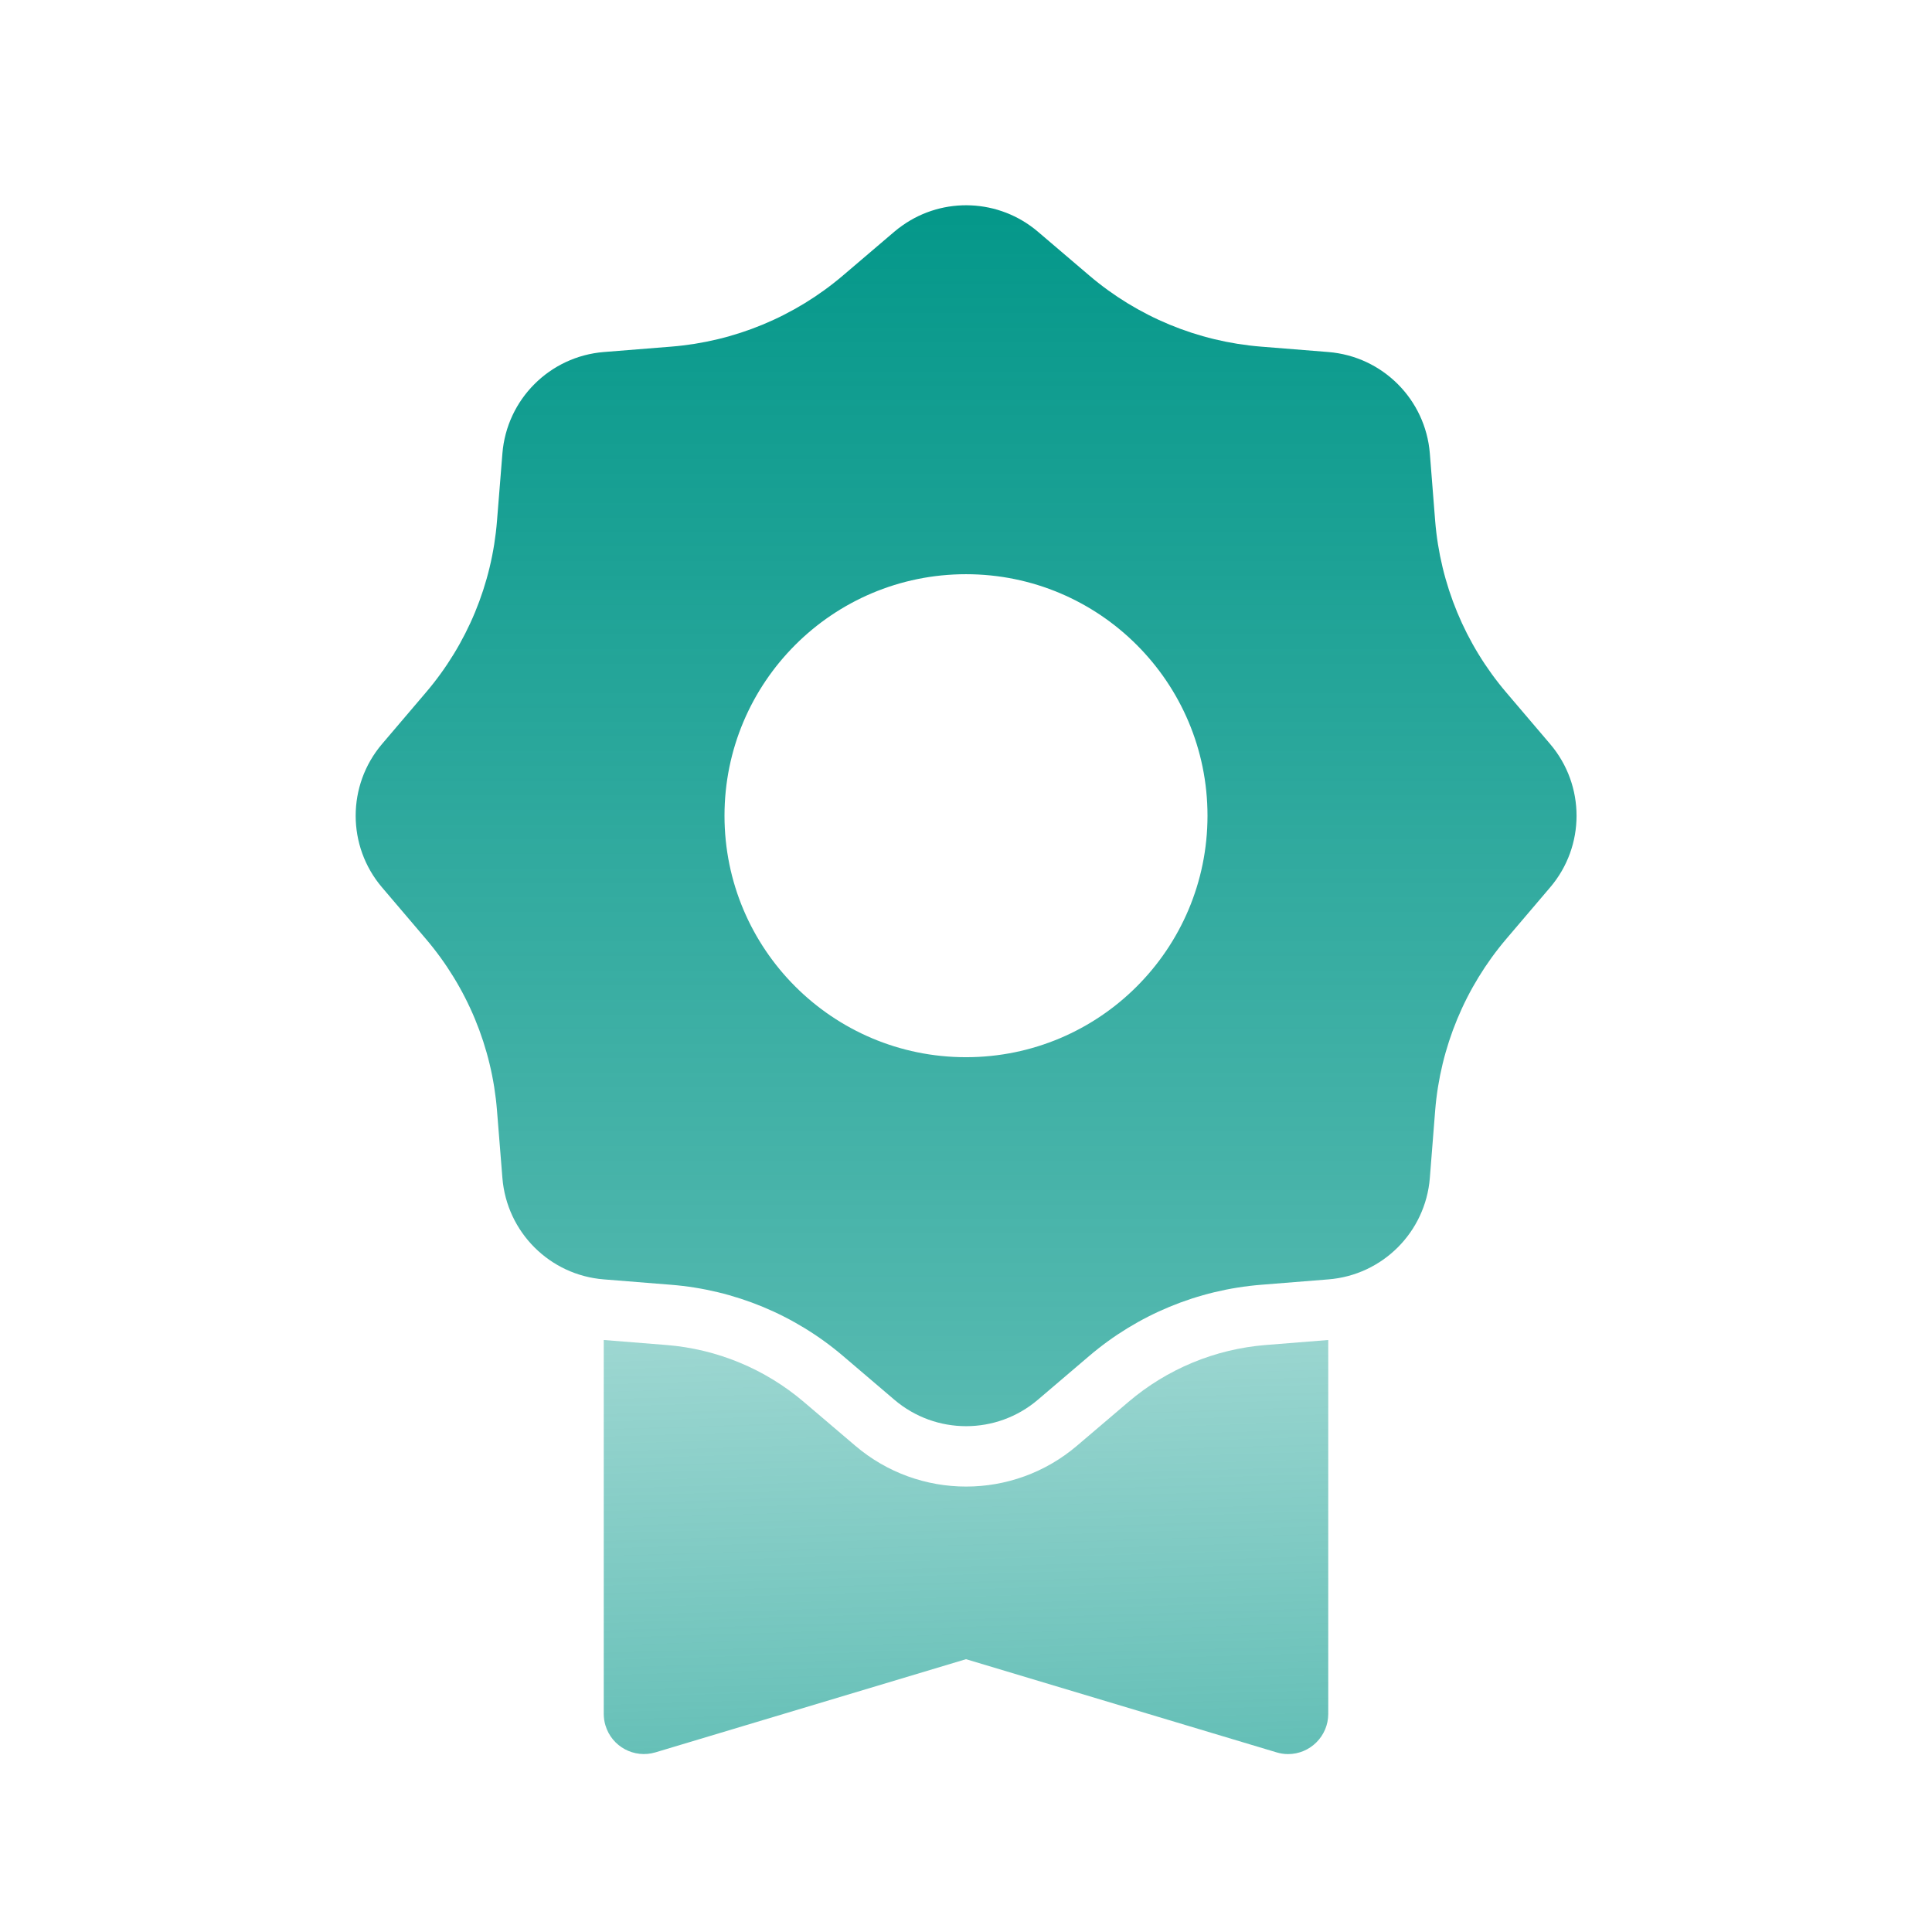
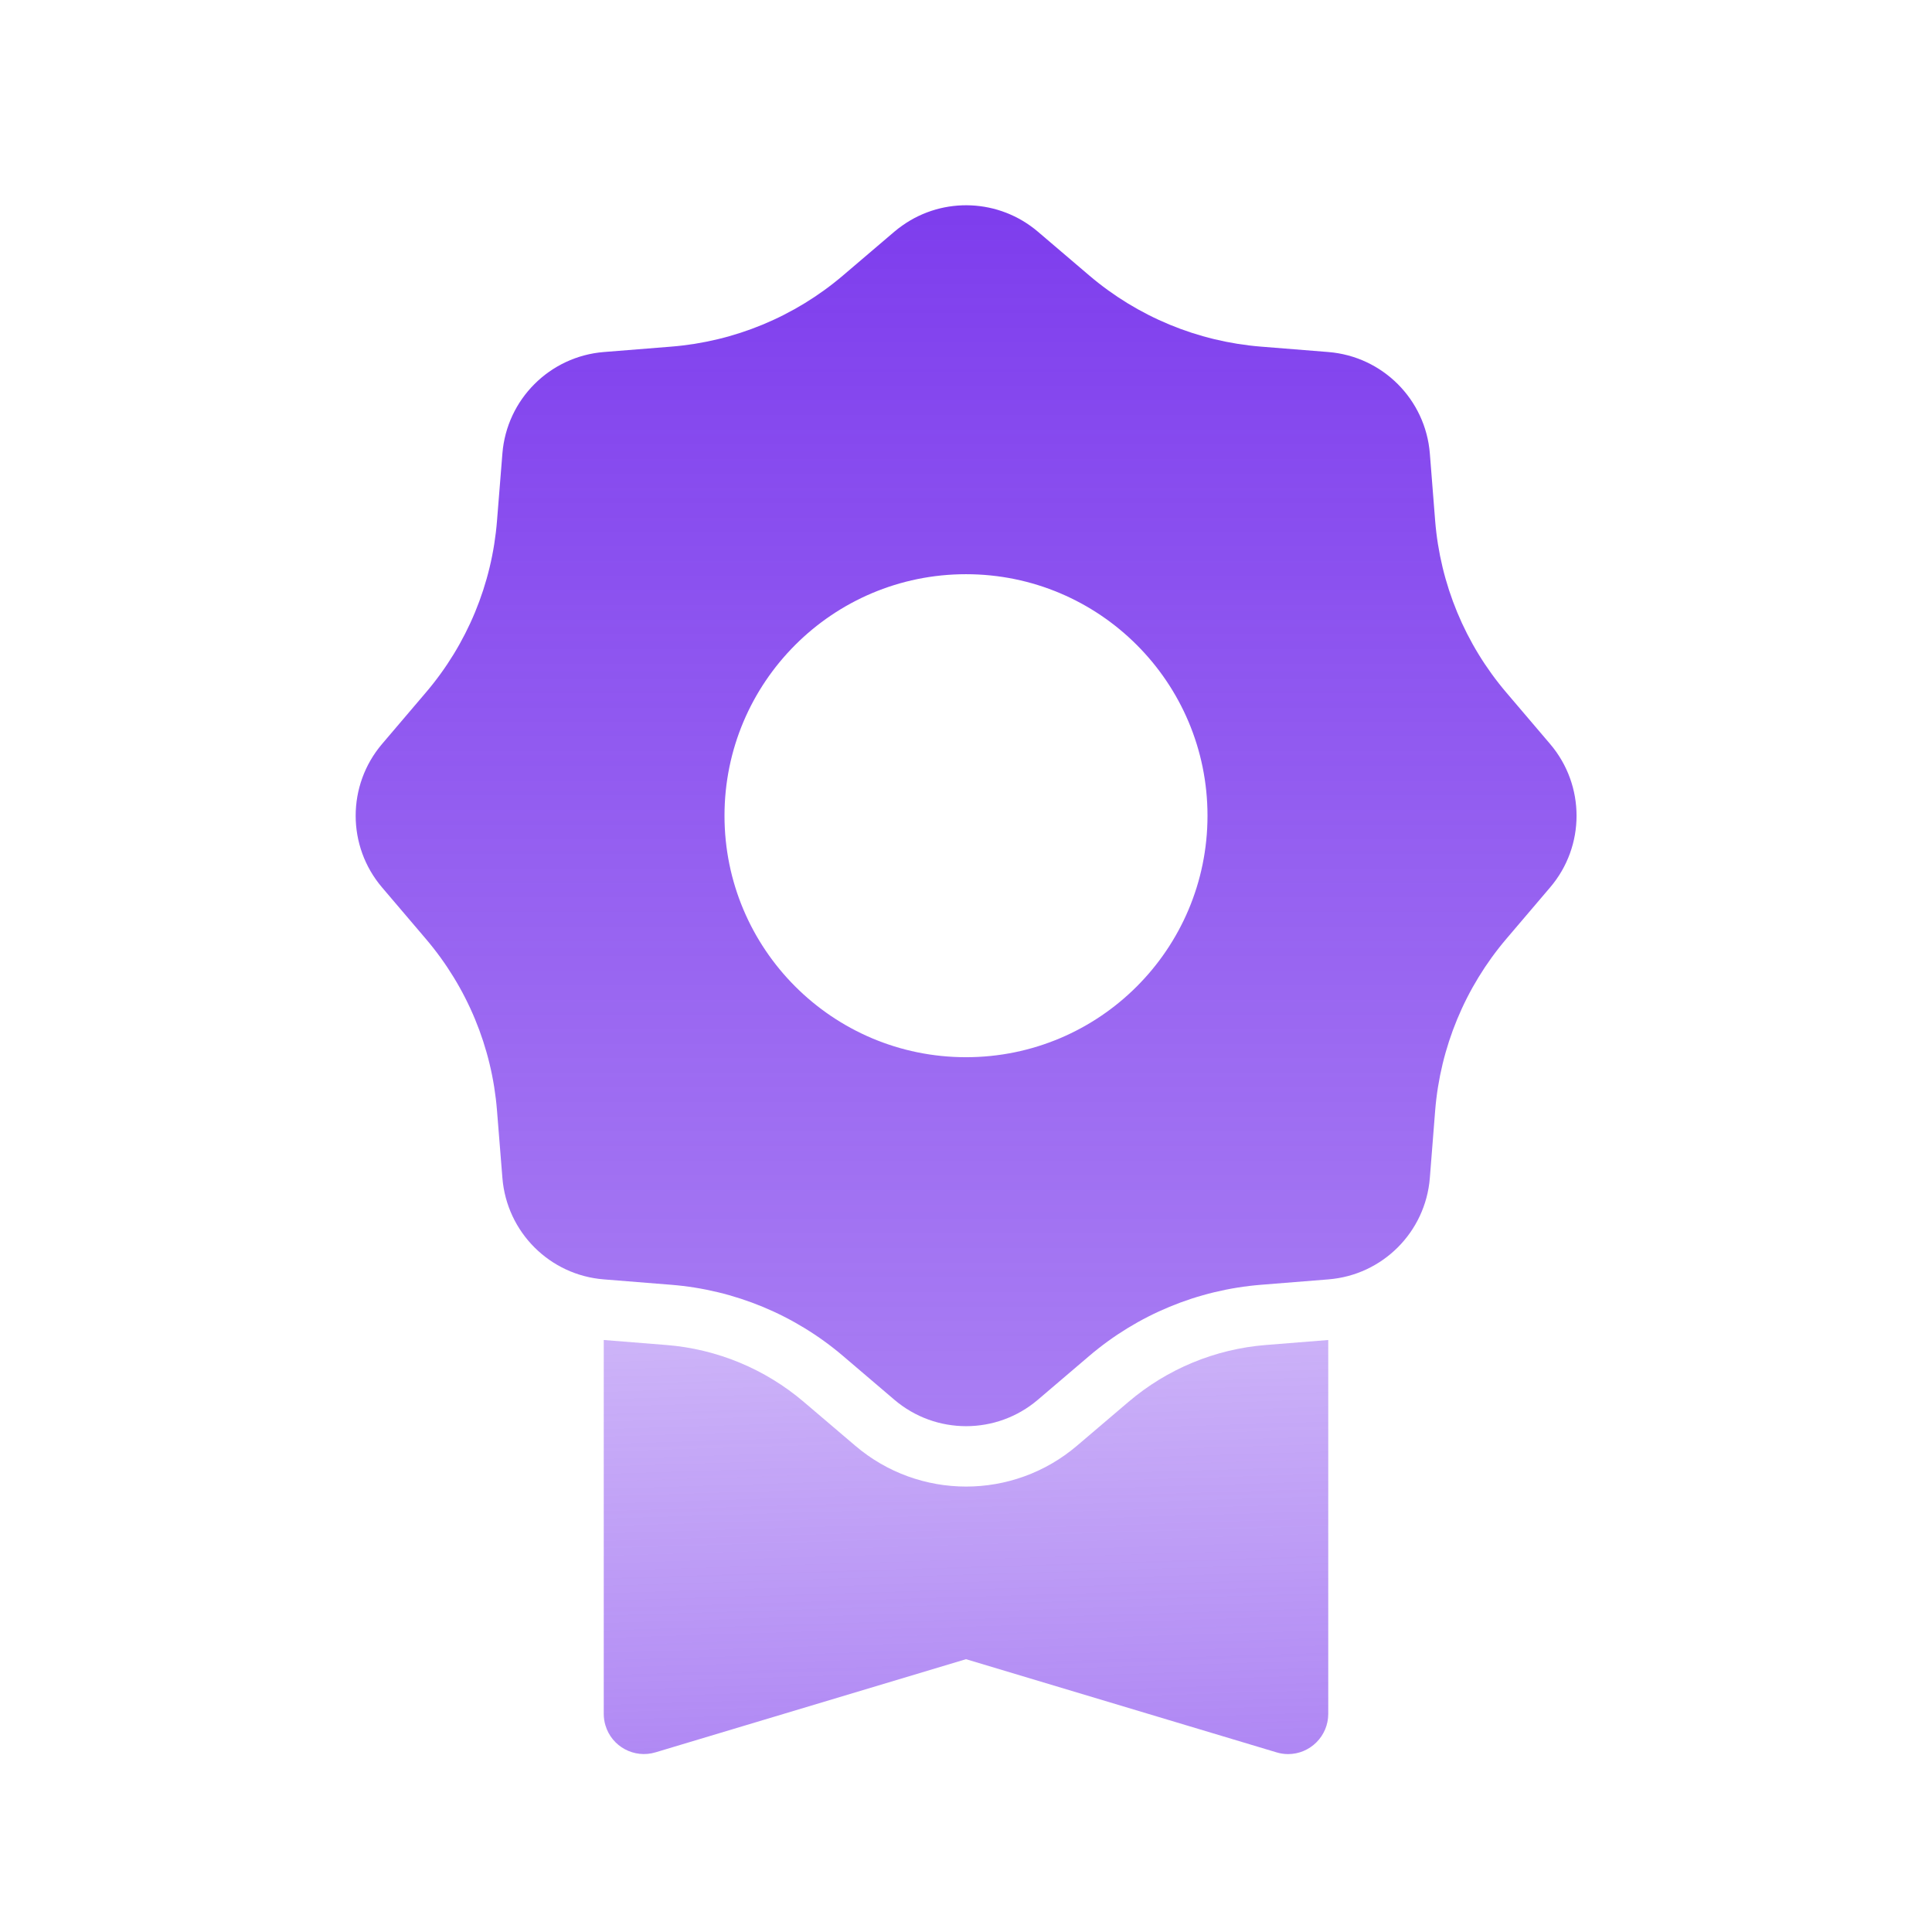
<svg xmlns="http://www.w3.org/2000/svg" width="24" height="24" viewBox="0 0 24 24" fill="none">
  <path fill-rule="evenodd" clip-rule="evenodd" d="M7.5 16.646V21.29C7.5 21.338 7.507 21.387 7.521 21.433C7.6 21.698 7.879 21.848 8.144 21.768L12 20.611L15.856 21.768C15.903 21.782 15.951 21.79 16 21.79C16.276 21.79 16.5 21.566 16.5 21.29V16.646L15.725 16.708C15.095 16.758 14.498 17.006 14.018 17.415L13.379 17.959C12.585 18.636 11.418 18.636 10.624 17.959L9.985 17.415C9.505 17.006 8.907 16.758 8.278 16.708L7.5 16.646Z" fill="url(#paint0_linear_10080_34787)" />
  <path fill-rule="evenodd" clip-rule="evenodd" d="M11.213 2.799C11.72 2.442 12.412 2.469 12.893 2.878L13.531 3.422C14.132 3.934 14.878 4.243 15.665 4.306L16.501 4.373C17.174 4.427 17.708 4.961 17.762 5.633L17.828 6.469C17.891 7.256 18.201 8.003 18.712 8.603L19.256 9.242C19.694 9.756 19.694 10.511 19.256 11.024L18.712 11.663C18.201 12.264 17.891 13.01 17.828 13.797L17.762 14.633C17.708 15.306 17.174 15.84 16.501 15.893L15.665 15.96C14.878 16.023 14.132 16.332 13.531 16.844L12.893 17.388C12.379 17.826 11.624 17.826 11.11 17.388L10.472 16.844C9.871 16.332 9.124 16.023 8.338 15.96L7.501 15.893C6.829 15.84 6.295 15.306 6.241 14.633L6.174 13.797C6.112 13.01 5.802 12.264 5.29 11.663L4.726 12.144L5.29 11.663L4.746 11.024C4.309 10.511 4.309 9.756 4.746 9.242L5.29 8.603C5.802 8.003 6.112 7.256 6.174 6.469L6.241 5.633C6.295 4.961 6.829 4.427 7.501 4.373L8.338 4.306C9.124 4.243 9.871 3.934 10.472 3.422L11.11 2.878C11.143 2.85 11.178 2.823 11.213 2.799ZM15 10.133C15 11.79 13.657 13.133 12 13.133C10.343 13.133 9 11.79 9 10.133C9 8.476 10.343 7.133 12 7.133C13.657 7.133 15 8.476 15 10.133Z" fill="url(#paint1_linear_10080_34787)" />
  <defs>
    <linearGradient id="paint0_linear_10080_34787" x1="12.312" y1="13.133" x2="12.604" y2="22.567" gradientUnits="userSpaceOnUse">
-       <stop stop-color="#009688" stop-opacity="0.24" />
-       <stop offset="1" stop-color="#009688" stop-opacity="0.64" />
+       <stop stop-color="#7C3AED" stop-opacity="0.24" />
+       <stop offset="1" stop-color="#7C3AED" stop-opacity="0.64" />
    </linearGradient>
    <linearGradient id="paint1_linear_10080_34787" x1="12.001" y1="1.8" x2="12.001" y2="18.466" gradientUnits="userSpaceOnUse">
-       <stop stop-color="#009688" />
-       <stop offset="1" stop-color="#009688" stop-opacity="0.64" />
+       <stop stop-color="#7C3AED" />
+       <stop offset="1" stop-color="#7C3AED" stop-opacity="0.64" />
    </linearGradient>
  </defs>
</svg>
